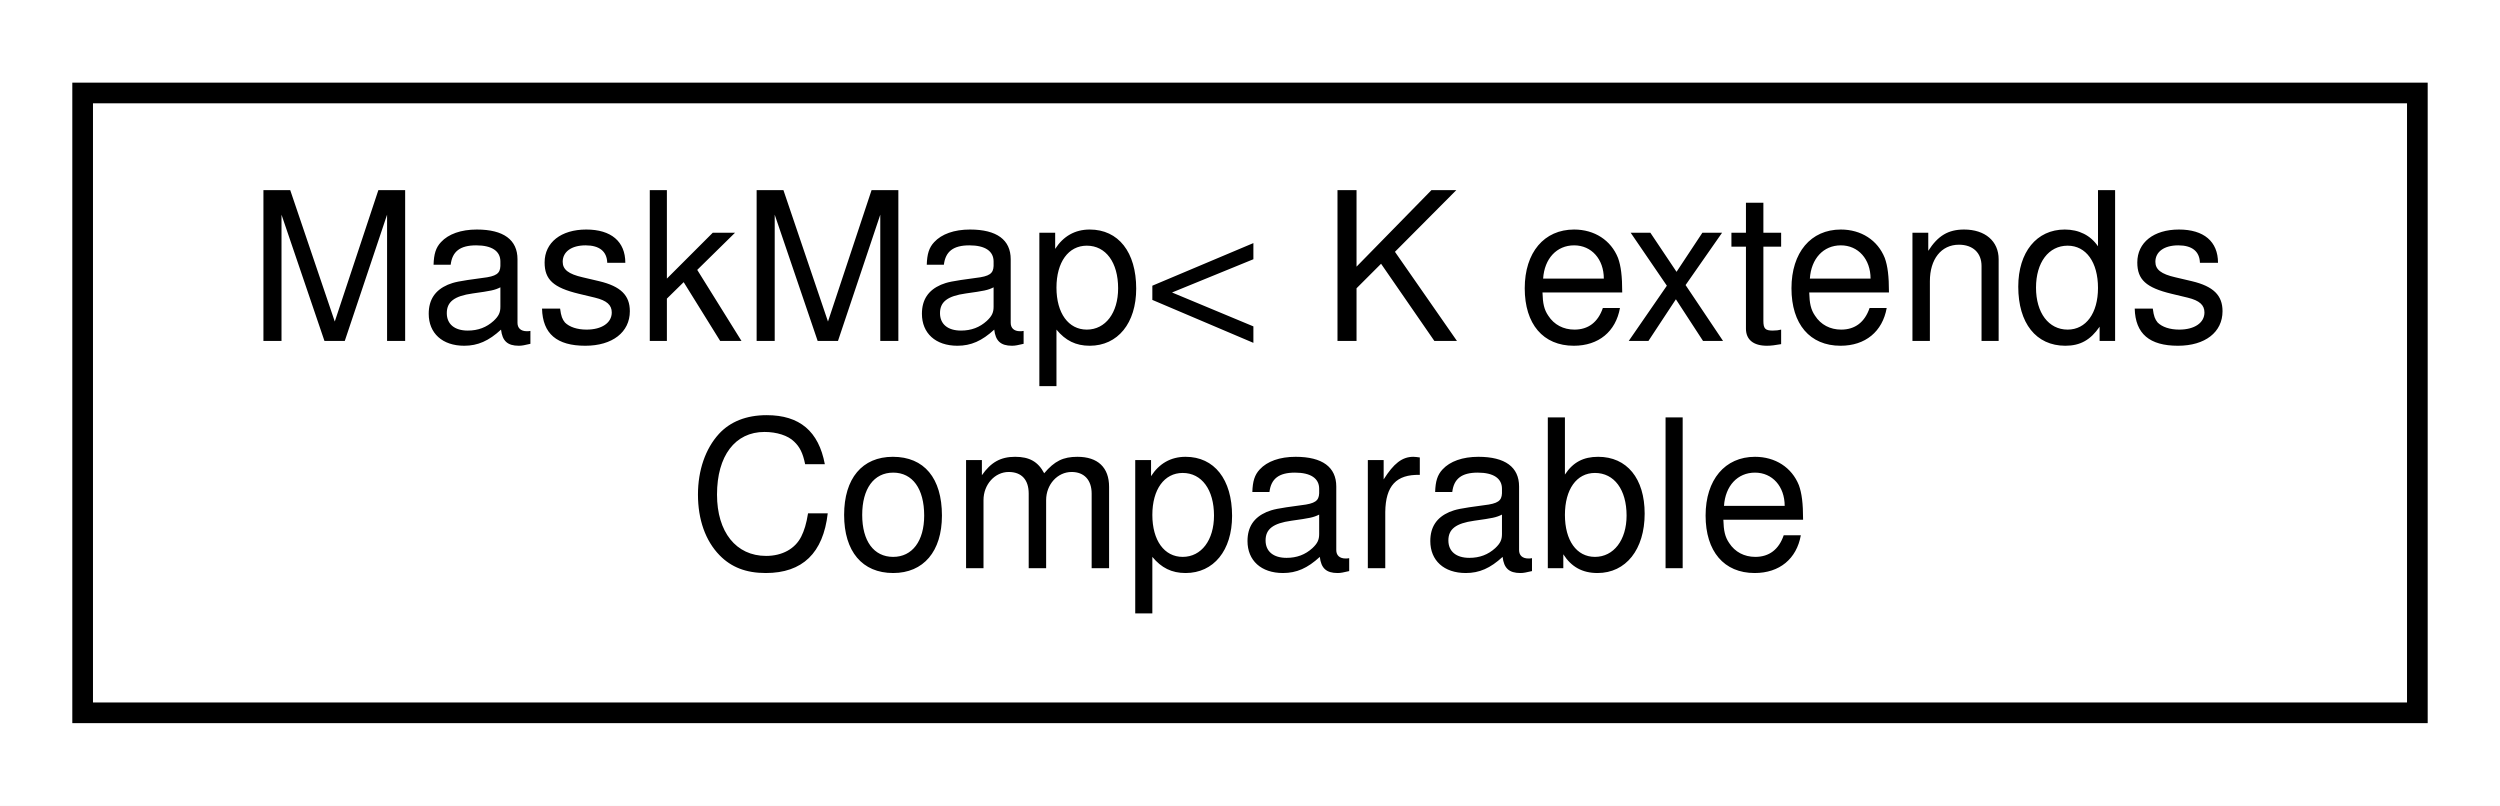
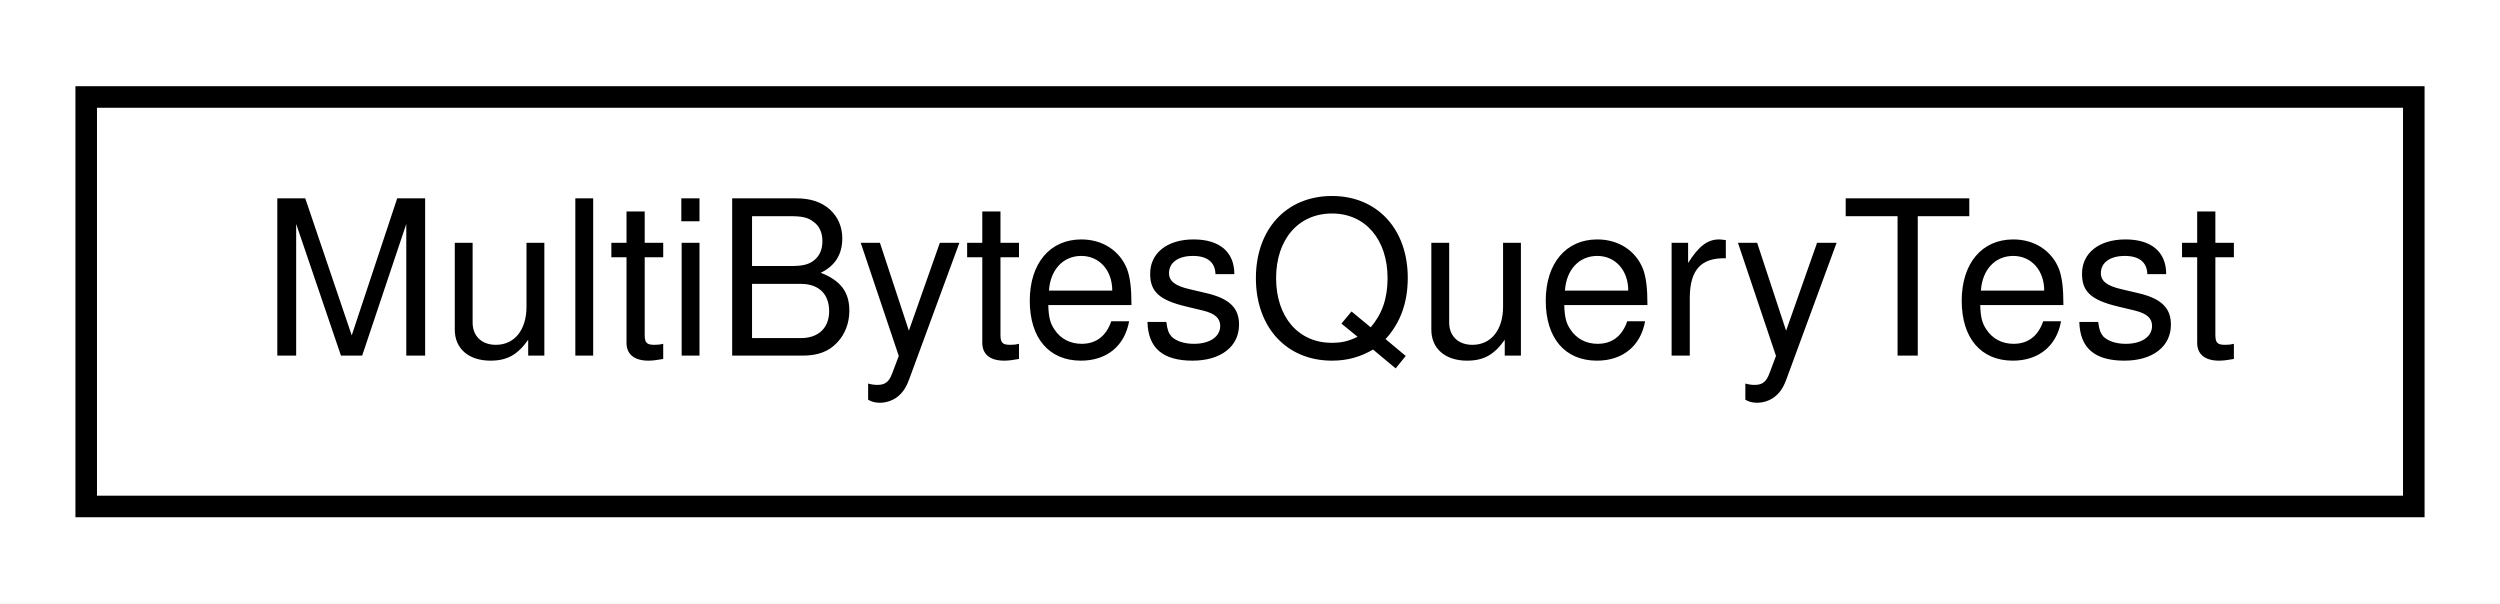
- <svg xmlns="http://www.w3.org/2000/svg" xmlns:xlink="http://www.w3.org/1999/xlink" width="121pt" height="39pt" viewBox="0.00 0.00 121.00 39.00">
-   <g id="graph0" class="graph" transform="scale(1 1) rotate(0) translate(4 35)">
-     <polygon fill="white" stroke="transparent" points="-4,4 -4,-35 117,-35 117,4 -4,4" />
+ <svg xmlns="http://www.w3.org/2000/svg" xmlns:xlink="http://www.w3.org/1999/xlink" width="116pt" height="28pt" viewBox="0.00 0.00 116.00 28.00">
+   <g id="graph0" class="graph" transform="scale(1 1) rotate(0) translate(4 24)">
+     <polygon fill="white" stroke="transparent" points="-4,4 -4,-24 112,-24 112,4 -4,4" />
    <g id="node1" class="node">
      <g id="a_node1">
-         <a xlink:href="classmachine_1_1_mask_map_3_01_k_01extends_01_comparable.html" target="_top" xlink:title="String型のオブジェクトをキーとして、List&lt;Integer&gt;型のオブジェクトをビットマスクとして格納する辞書のクラス。">
-           <polygon fill="white" stroke="black" points="0,-0.5 0,-30.5 113,-30.5 113,-0.5 0,-0.5" />
-           <text text-anchor="start" x="8" y="-18.5" font-family="Helvetica,sans-Serif" font-size="10.00">MaskMap&lt; K extends</text>
-           <text text-anchor="middle" x="56.5" y="-7.5" font-family="Helvetica,sans-Serif" font-size="10.00"> Comparable</text>
+         <a xlink:href="classutil_1_1_multi_bytes_query_test.html" target="_top" xlink:title=" ">
+           <polygon fill="white" stroke="black" points="0,-0.5 0,-19.5 108,-19.5 108,-0.5 0,-0.5" />
+           <text text-anchor="middle" x="54" y="-7.5" font-family="Helvetica,sans-Serif" font-size="10.00">MultiBytesQueryTest</text>
        </a>
      </g>
    </g>
  </g>
</svg>
